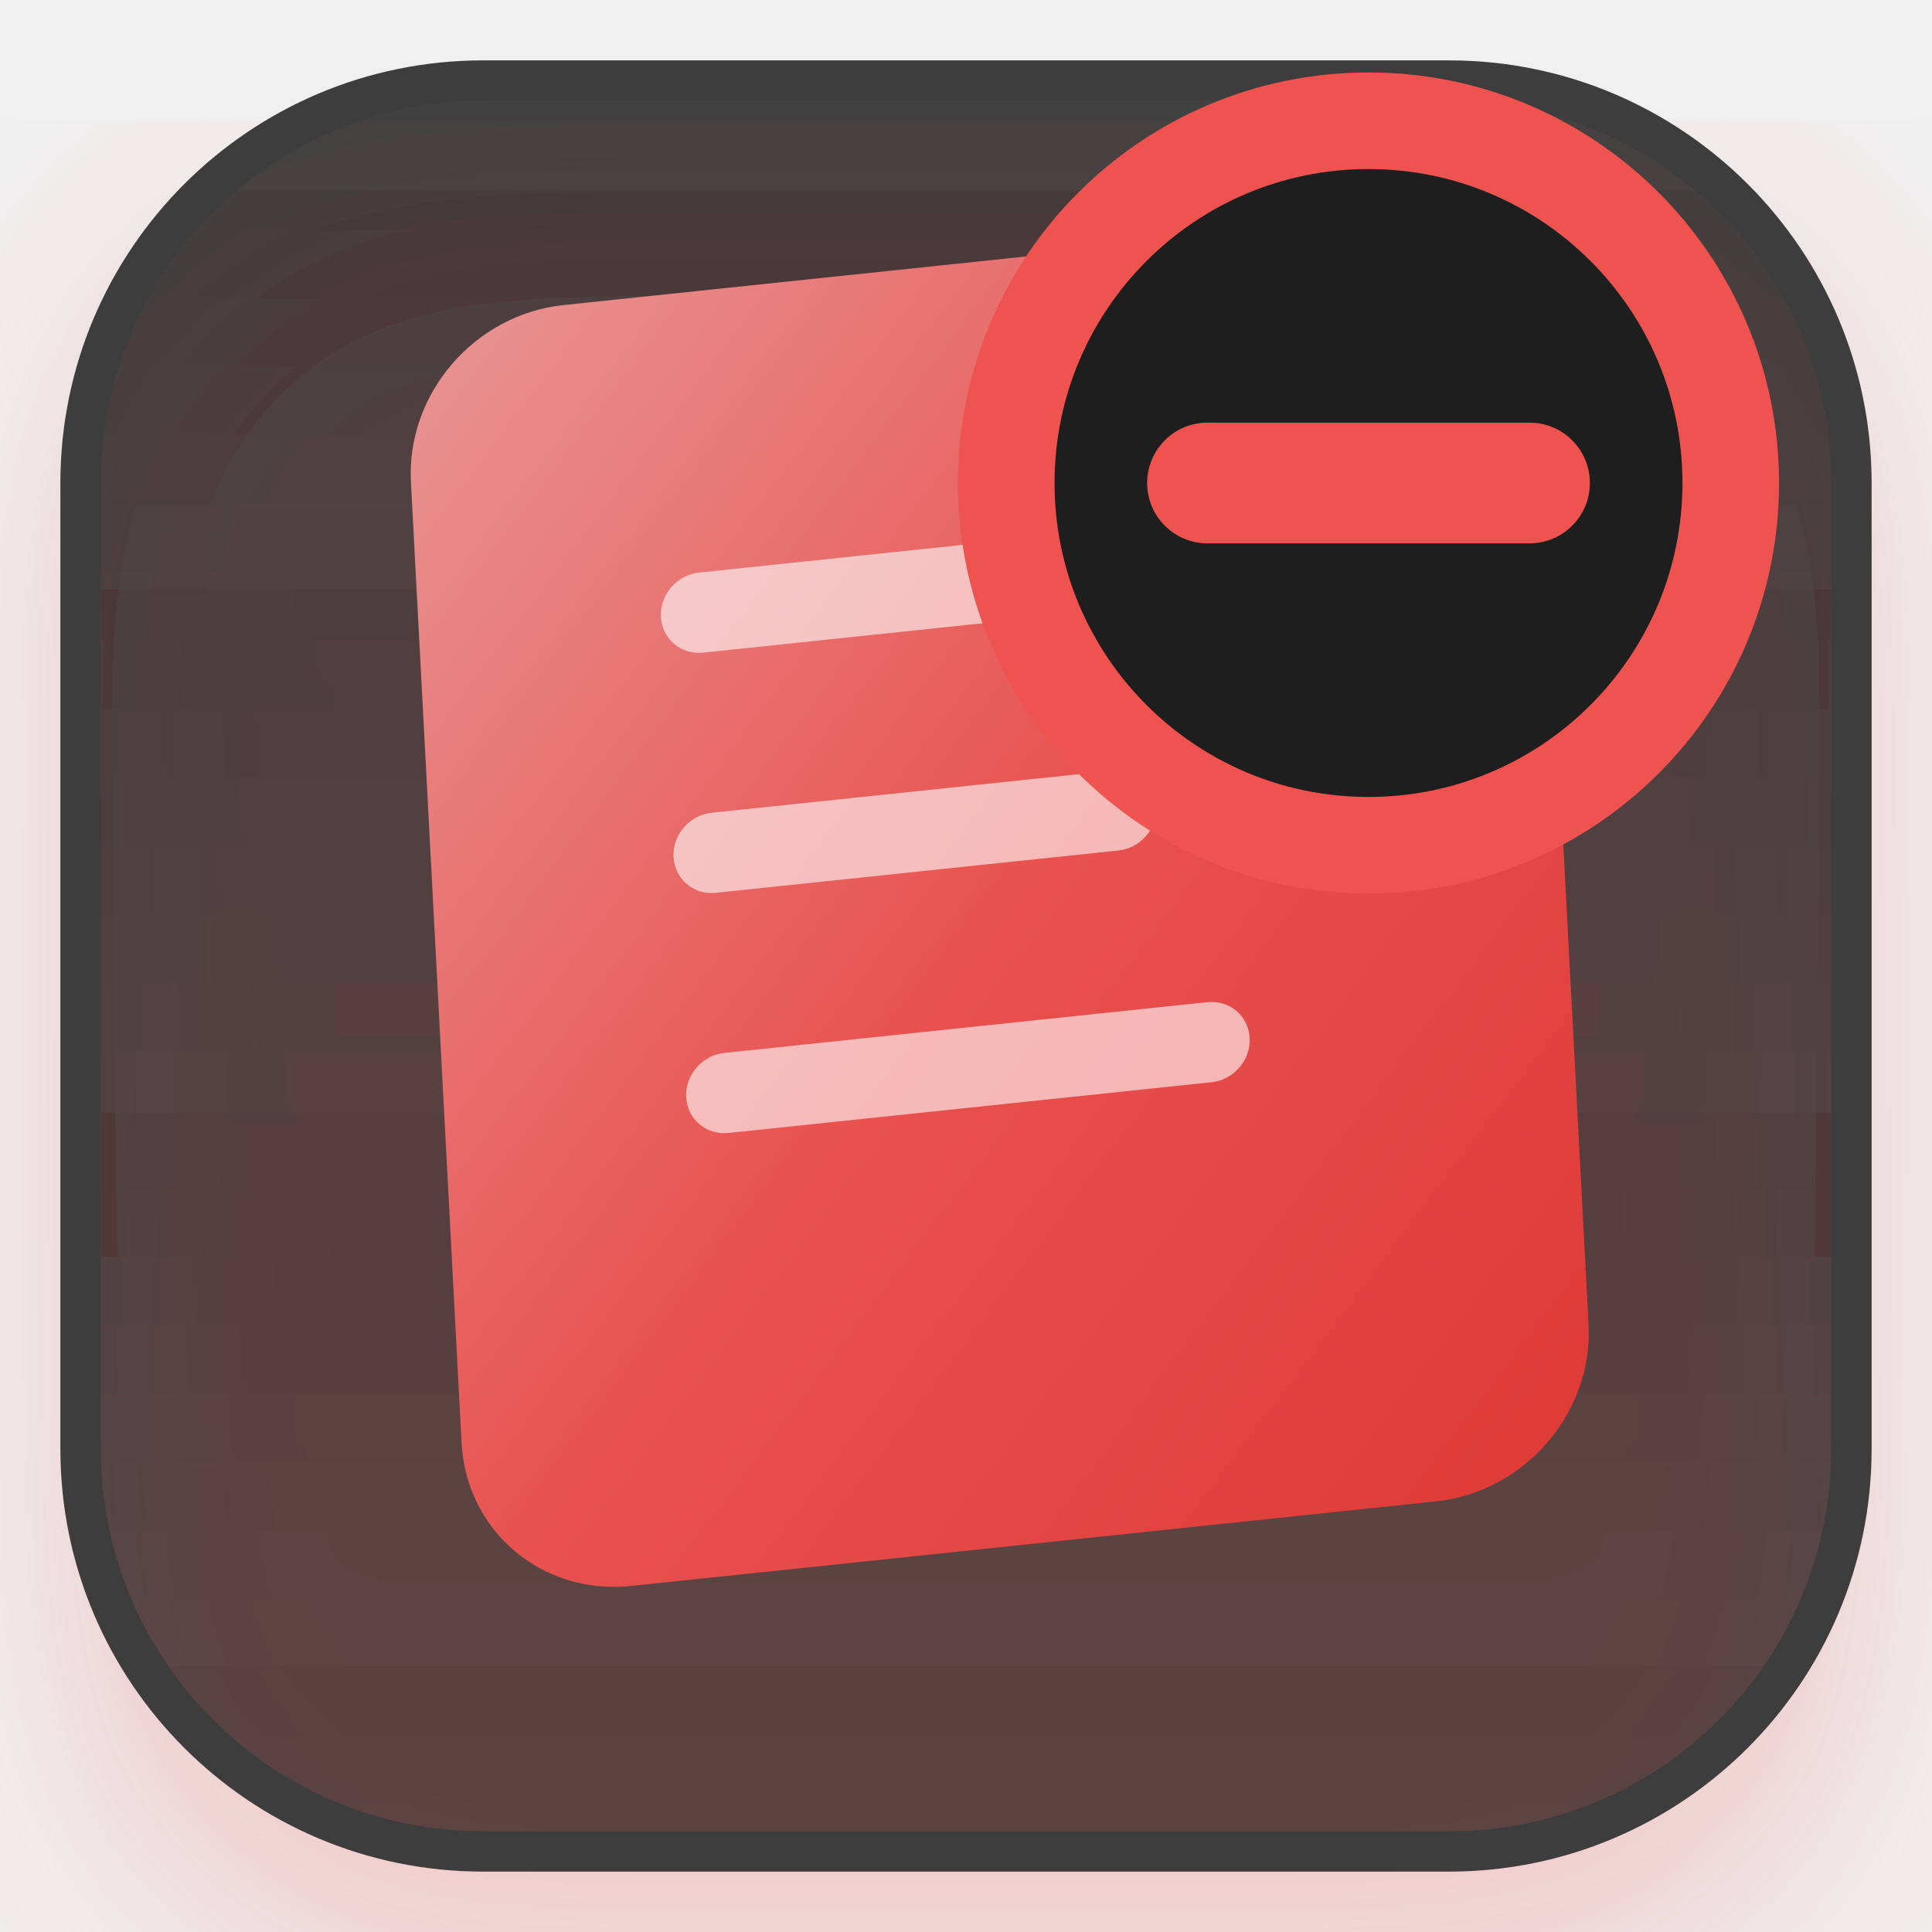
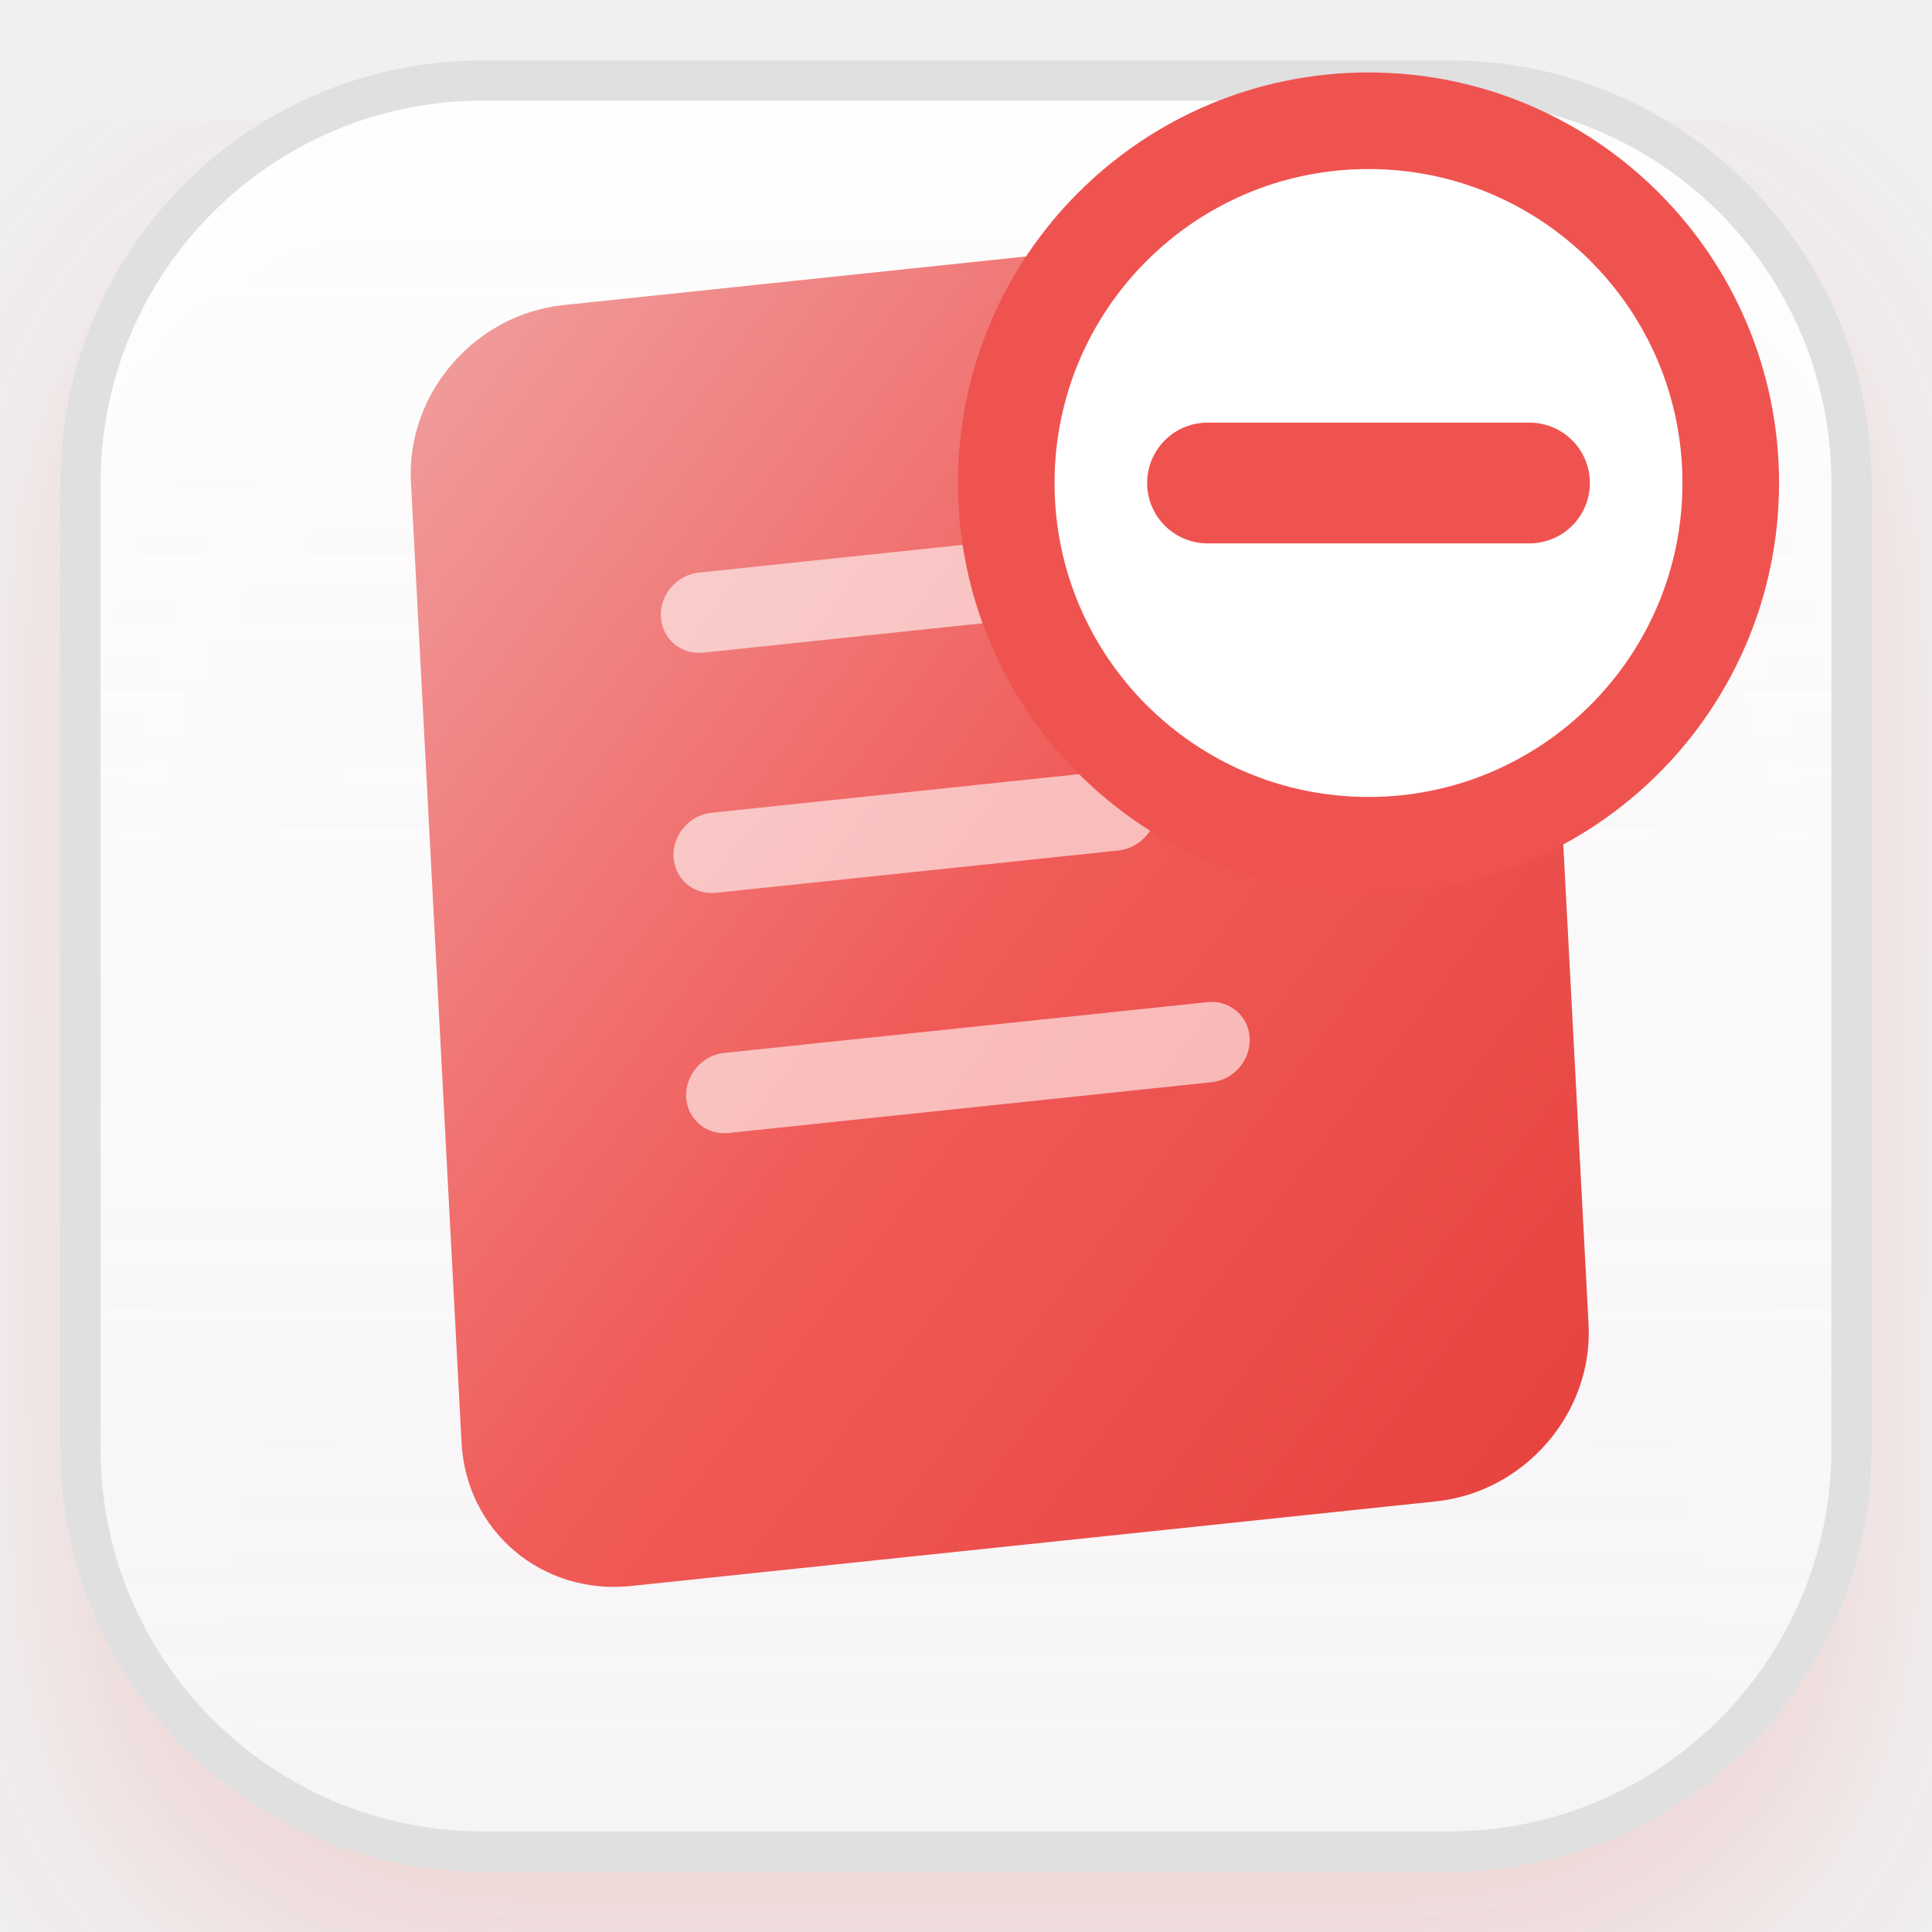
<svg xmlns="http://www.w3.org/2000/svg" width="48" height="48" viewBox="0 0 24 24">
  <defs>
    <filter id="shadow" x="-10%" y="-10%" width="130%" height="130%">
-       <feDropShadow dx="0" dy="1.5" stdDeviation="1.5" flood-color="#ef5350" flood-opacity="0.3" />
+       <feDropShadow dx="0" dy="1.5" stdDeviation="1.5" flood-color="#ef5350" flood-opacity="0.2" />
    </filter>
    <linearGradient id="cardBg" x1="0" y1="0" x2="0" y2="1">
-       <stop offset="0%" stop-color="#2d2d2d" stop-opacity="0.9" />
-       <stop offset="100%" stop-color="#1e1e1e" stop-opacity="0.8" />
+       <stop offset="0%" stop-color="#ffffff" stop-opacity="0.95" />
+       <stop offset="100%" stop-color="#f8f9fa" stop-opacity="0.85" />
    </linearGradient>
    <linearGradient id="docGrad" x1="0" y1="0" x2="1" y2="1">
      <stop offset="0%" stop-color="#ef9a9a" />
      <stop offset="50%" stop-color="#ef5350" />
      <stop offset="100%" stop-color="#e53935" />
    </linearGradient>
  </defs>
-   <rect x="1" y="1" width="22" height="22" rx="5" fill="url(#cardBg)" filter="url(#shadow)" stroke="#3c3c3c" stroke-width="0.5" />
+   <rect x="1" y="1" width="22" height="22" rx="5" fill="url(#cardBg)" filter="url(#shadow)" stroke="#e0e0e0" stroke-width="0.5" />
  <g transform="translate(5, 4) skewY(-6) skewX(3)">
    <rect x="0" y="0" width="14" height="16" rx="2" fill="url(#docGrad)" opacity="0.95" />
    <rect x="3" y="3.5" width="8" height="1" rx="0.5" fill="#ffffff" opacity="0.6" />
    <rect x="3" y="6.5" width="6" height="1" rx="0.5" fill="#ffffff" opacity="0.6" />
    <rect x="3" y="9.5" width="7" height="1" rx="0.5" fill="#ffffff" opacity="0.6" />
  </g>
-   <circle cx="17" cy="6" r="4.5" fill="#1e1e1e" stroke="#ef5350" stroke-width="1.2" />
+   <circle cx="17" cy="6" r="4.5" fill="#ffffff" stroke="#ef5350" stroke-width="1.2" />
  <path d="M15 6h4" stroke="#ef5350" stroke-width="1.5" stroke-linecap="round" />
</svg>
